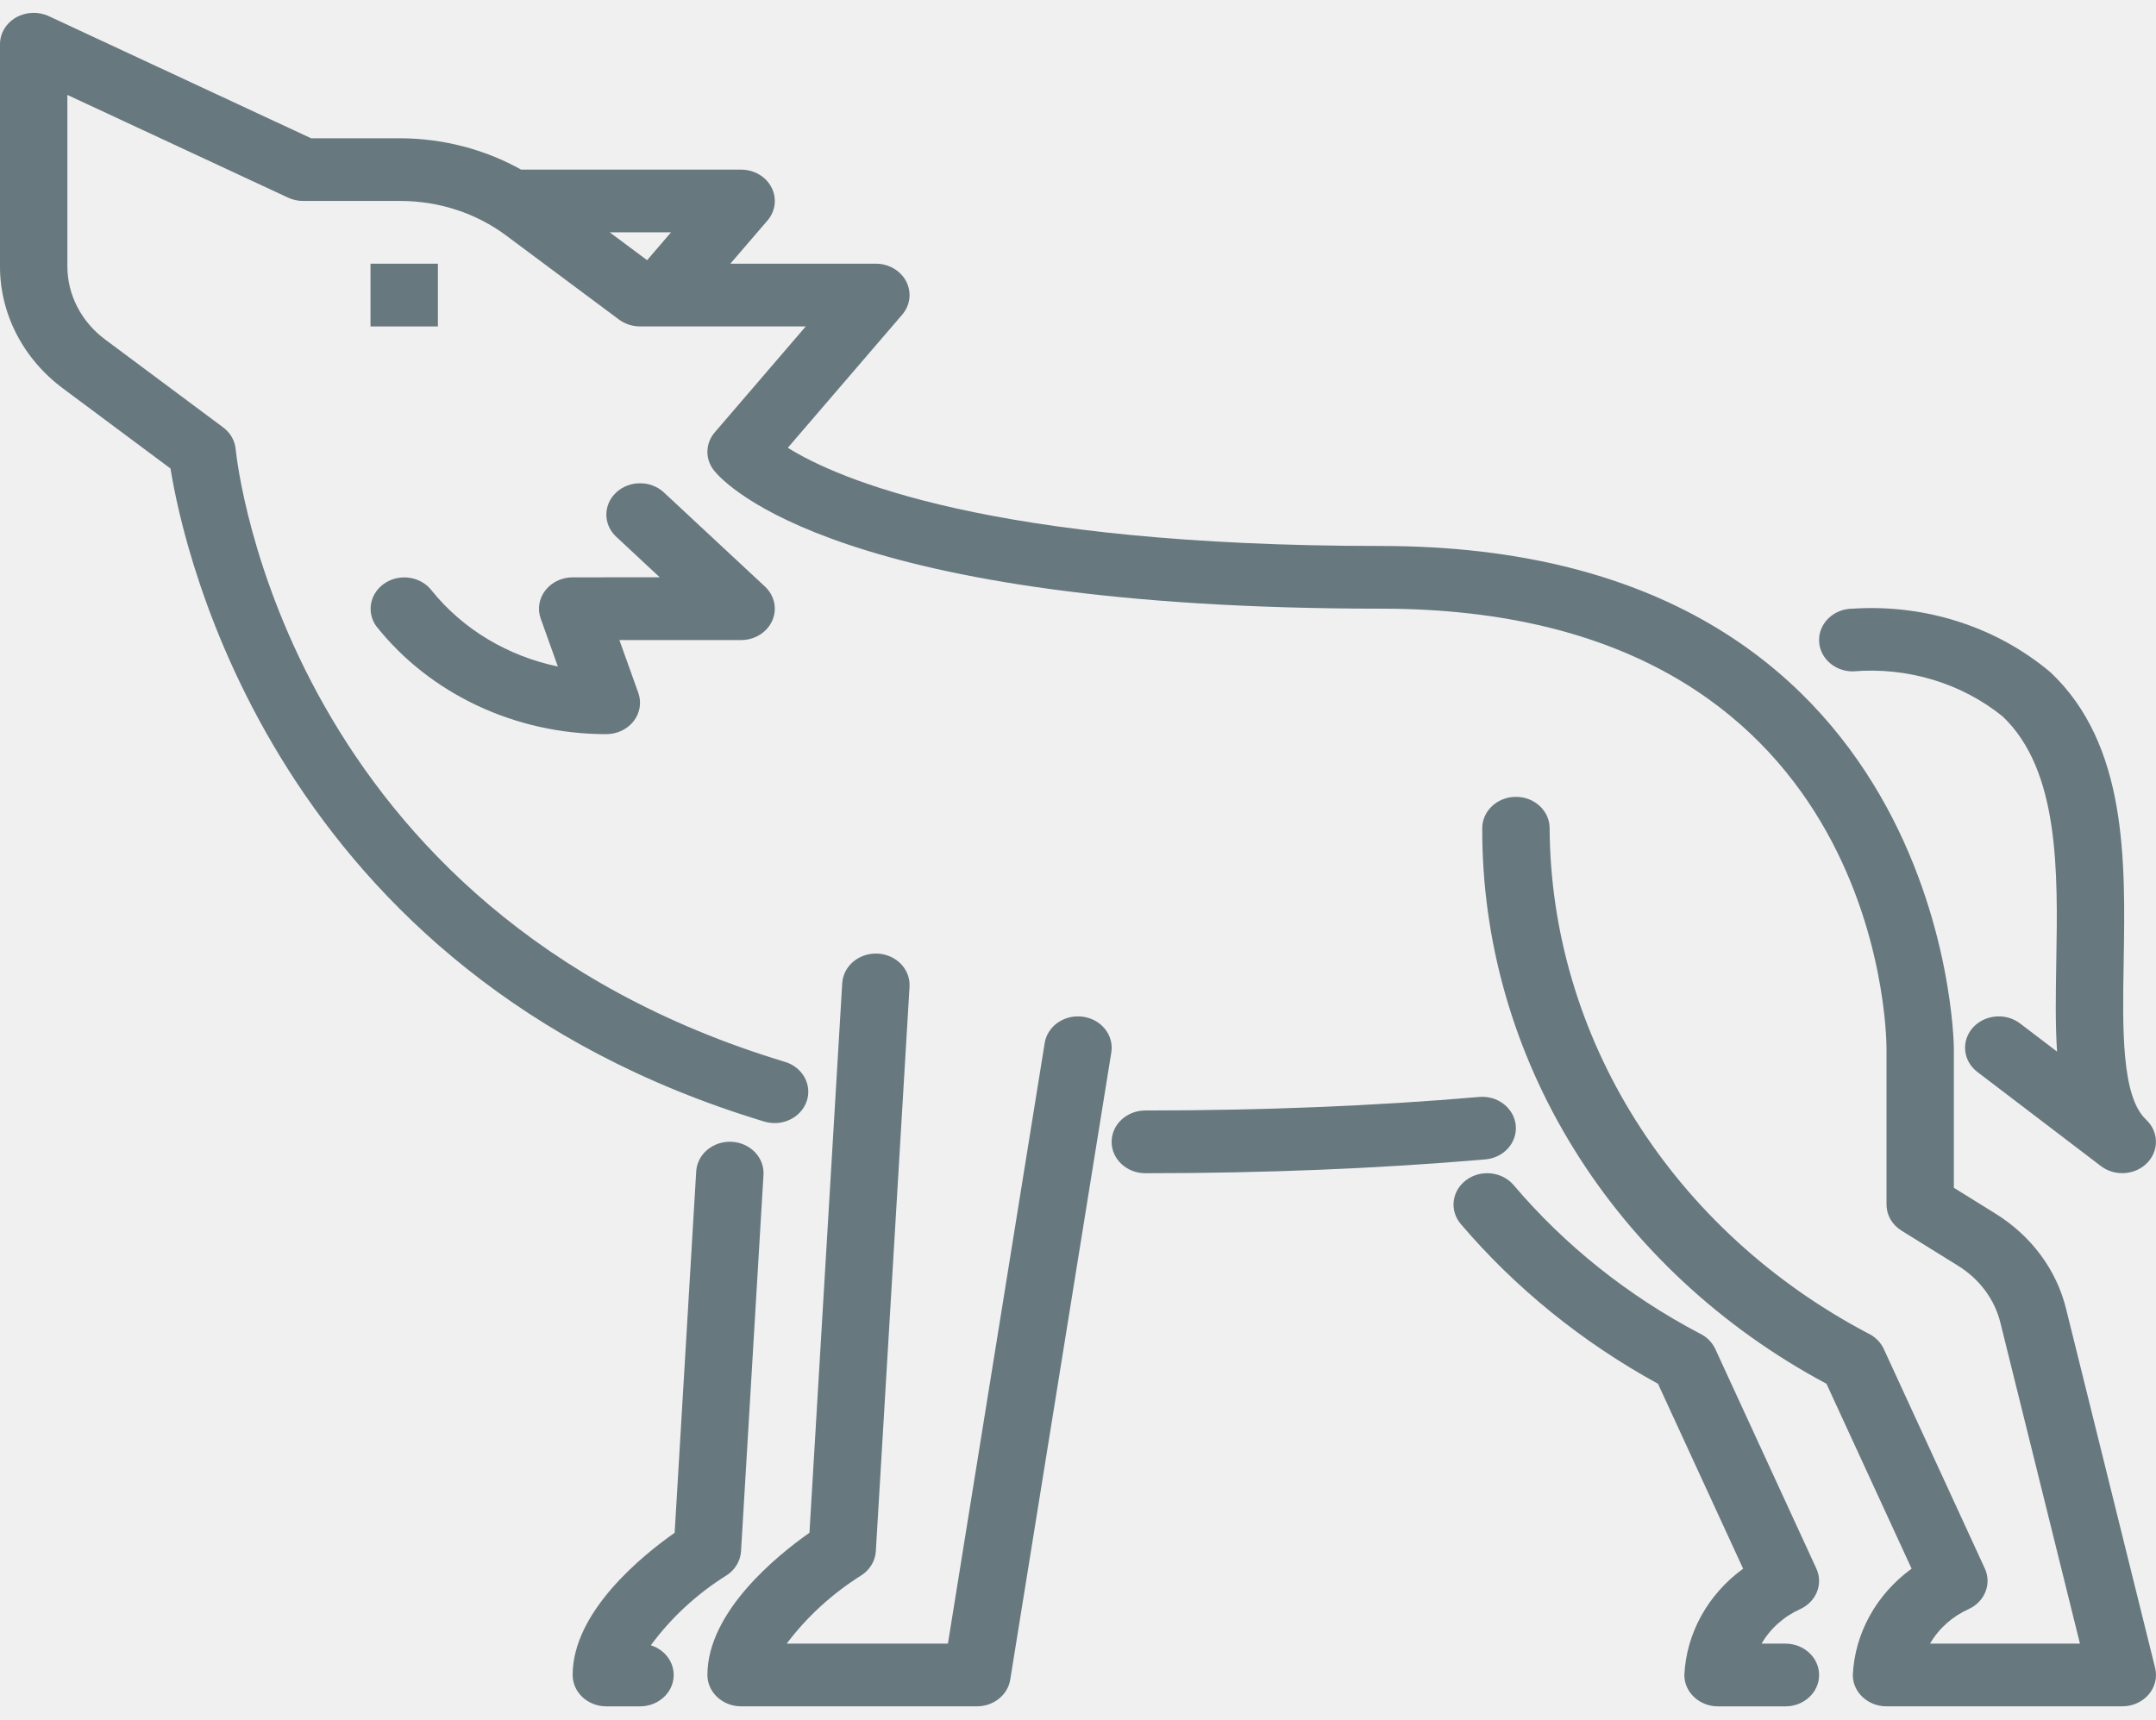
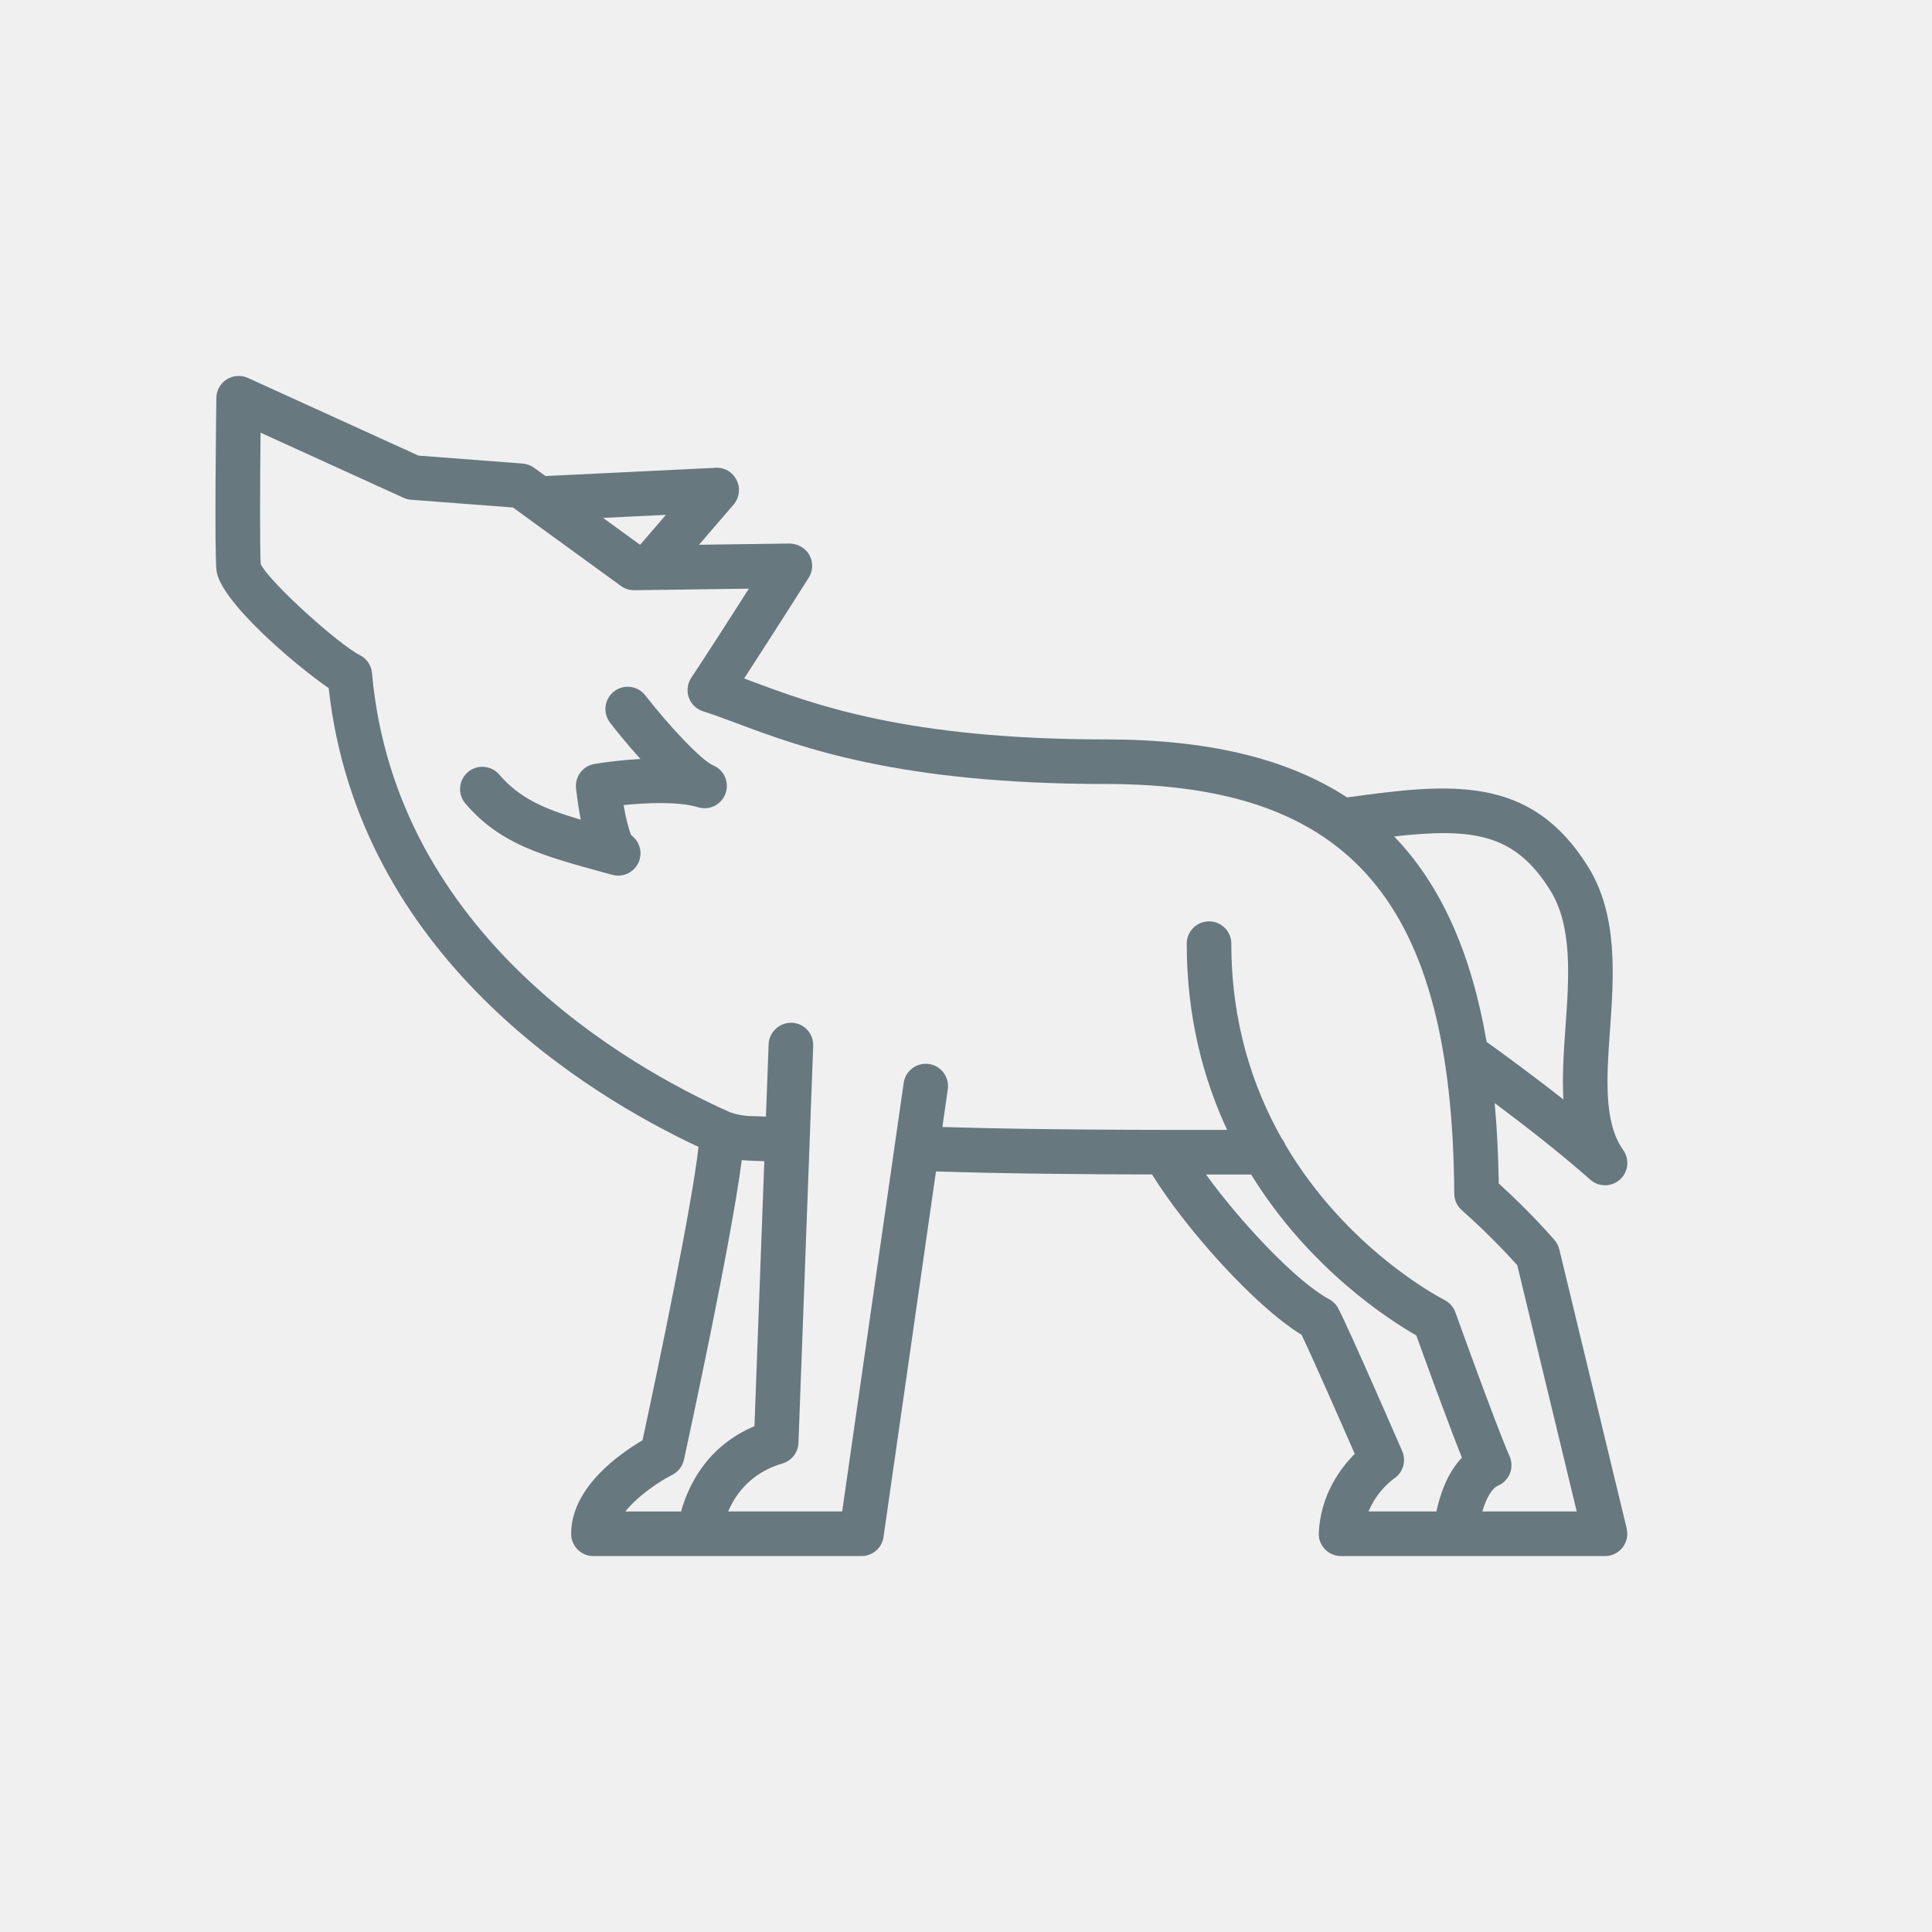
- <svg xmlns="http://www.w3.org/2000/svg" width="84" height="67" viewBox="0 0 84 67" fill="none">
-   <path d="M72.186 26.166C74.306 25.986 76.414 26.619 78.023 27.919C80.244 30.021 80.176 33.983 80.115 37.478C80.094 38.724 80.073 39.906 80.145 40.984L78.705 39.887C78.435 39.681 78.089 39.584 77.743 39.617C77.396 39.649 77.078 39.807 76.857 40.058C76.399 40.581 76.481 41.351 77.042 41.778L81.854 45.445C82.396 45.857 83.189 45.801 83.658 45.319C84.127 44.836 84.108 44.096 83.614 43.635C82.649 42.736 82.695 40.083 82.74 37.517C82.808 33.542 82.886 29.037 79.894 26.205H79.893C77.795 24.433 75.011 23.537 72.186 23.721C71.461 23.721 70.873 24.268 70.873 24.943C70.873 25.619 71.461 26.166 72.186 26.166L72.186 26.166Z" fill="#67787F" />
-   <path d="M42.194 39.624C41.85 39.575 41.499 39.657 41.219 39.849C40.939 40.042 40.753 40.331 40.702 40.651L36.932 64.055H30.651C31.434 63.015 32.413 62.117 33.542 61.405C33.884 61.191 34.099 60.84 34.123 60.457L35.436 38.457V38.456C35.456 38.132 35.337 37.813 35.105 37.571C34.873 37.329 34.546 37.182 34.198 37.164C33.85 37.146 33.508 37.258 33.248 37.474C32.989 37.692 32.833 37.996 32.814 38.32L31.537 59.735C30.303 60.602 27.562 62.803 27.562 65.277C27.562 65.952 28.15 66.499 28.875 66.499H38.062C38.712 66.499 39.264 66.057 39.36 65.458L43.298 41.014C43.349 40.693 43.263 40.367 43.055 40.106C42.848 39.846 42.539 39.672 42.194 39.624L42.194 39.624Z" fill="#67787F" />
-   <path d="M70.148 62.705C70.77 62.415 71.041 61.724 70.767 61.13L66.83 52.574C66.708 52.31 66.489 52.093 66.213 51.964C63.419 50.493 60.959 48.529 58.971 46.183C58.519 45.656 57.693 45.568 57.126 45.989C56.559 46.409 56.465 47.178 56.917 47.707C59.044 50.203 61.647 52.312 64.597 53.928L67.914 61.135C66.538 62.139 65.701 63.652 65.624 65.278C65.624 65.953 66.211 66.501 66.936 66.501H69.561C70.286 66.501 70.874 65.953 70.874 65.278C70.874 64.603 70.286 64.056 69.561 64.056H68.633C68.972 63.468 69.503 62.995 70.148 62.705Z" fill="#67787F" />
-   <path d="M59.055 43.854C59.023 43.532 58.854 43.234 58.587 43.027C58.319 42.82 57.974 42.72 57.627 42.751C53.572 43.101 49.197 43.278 44.623 43.278C43.898 43.278 43.31 43.825 43.31 44.5C43.31 45.175 43.898 45.723 44.623 45.723C49.278 45.723 53.734 45.541 57.869 45.184C58.216 45.155 58.536 44.997 58.758 44.748C58.98 44.499 59.087 44.177 59.055 43.854Z" fill="#67787F" />
-   <path d="M80.496 51.006C80.123 49.486 79.137 48.158 77.742 47.295L76.124 46.29L76.124 40.833C76.124 40.638 75.869 21.278 53.812 21.278C38.539 21.278 32.599 18.642 30.694 17.451L35.15 12.264V12.263C35.465 11.896 35.526 11.394 35.308 10.97C35.089 10.547 34.629 10.277 34.125 10.277H28.455L29.9 8.596C30.215 8.23 30.276 7.727 30.058 7.304C29.839 6.88 29.379 6.611 28.875 6.611H20.304C18.886 5.818 17.266 5.397 15.613 5.389H12.122L1.9 0.629C1.492 0.44 1.01 0.46 0.622 0.682C0.236 0.905 1.80797e-05 1.298 1.80797e-05 1.722V10.372C-0.005 12.23 0.902 13.988 2.463 15.145L6.643 18.259C7.155 21.451 10.698 37.951 29.782 43.711C30.47 43.915 31.205 43.563 31.428 42.923C31.65 42.285 31.277 41.598 30.592 41.386C11.211 35.534 9.255 18.231 9.181 17.498C9.148 17.167 8.973 16.863 8.694 16.656L4.102 13.235C3.166 12.541 2.622 11.486 2.625 10.371V3.699L11.225 7.703C11.407 7.788 11.608 7.832 11.812 7.832H15.613C17.102 7.834 18.547 8.306 19.712 9.172L24.117 12.454V12.453C24.35 12.627 24.639 12.721 24.937 12.721H31.394L27.85 16.847C27.475 17.282 27.465 17.898 27.825 18.344C28.267 18.894 32.763 23.721 53.812 23.721C73.218 23.721 73.497 40.136 73.5 40.833V46.944H73.5C73.5 47.352 73.719 47.734 74.084 47.96L76.287 49.328H76.287C77.124 49.846 77.716 50.643 77.939 51.555L81.037 64.055H75.197C75.536 63.466 76.066 62.993 76.712 62.704C77.334 62.414 77.605 61.723 77.331 61.128L73.394 52.573C73.272 52.307 73.052 52.09 72.775 51.961C69.03 49.987 65.912 47.127 63.734 43.671C61.557 40.214 60.398 36.284 60.375 32.277C60.375 31.602 59.787 31.055 59.063 31.055C58.338 31.055 57.75 31.602 57.75 32.277C57.736 36.666 58.969 40.982 61.325 44.785C63.68 48.587 67.074 51.742 71.162 53.929L74.478 61.134C73.102 62.137 72.265 63.651 72.187 65.277C72.187 65.952 72.775 66.499 73.5 66.499H82.687C83.088 66.499 83.466 66.329 83.715 66.037C83.964 65.746 84.056 65.365 83.966 65.002L80.496 51.006ZM23.756 9.055H26.144L25.212 10.14L23.756 9.055Z" fill="#67787F" />
-   <path d="M28.29 61.406C28.632 61.192 28.847 60.84 28.871 60.457L29.746 45.791V45.79C29.767 45.466 29.648 45.147 29.415 44.905C29.183 44.663 28.857 44.516 28.509 44.498C28.16 44.48 27.818 44.592 27.559 44.809C27.299 45.026 27.143 45.33 27.125 45.654L26.285 59.736C25.051 60.603 22.311 62.803 22.311 65.278C22.311 65.953 22.898 66.5 23.623 66.5H24.936C25.578 66.5 26.126 66.067 26.23 65.476C26.335 64.886 25.966 64.312 25.357 64.12C26.143 63.051 27.137 62.13 28.29 61.405L28.29 61.406Z" fill="#67787F" />
-   <path d="M30.087 24.19C30.29 23.733 30.177 23.207 29.802 22.858L25.865 19.191C25.352 18.714 24.521 18.714 24.009 19.191C23.496 19.669 23.496 20.442 24.009 20.919L25.705 22.499L22.312 22.5C21.89 22.5 21.494 22.689 21.247 23.008C21 23.326 20.933 23.736 21.067 24.108L21.735 25.975V25.976C19.781 25.568 18.045 24.527 16.838 23.039C16.432 22.483 15.621 22.336 15.021 22.71C14.422 23.085 14.259 23.839 14.657 24.4C16.757 27.051 20.086 28.615 23.624 28.611C24.046 28.61 24.442 28.422 24.689 28.103C24.936 27.784 25.002 27.374 24.869 27.002L24.132 24.944H28.874C29.405 24.944 29.883 24.646 30.087 24.19Z" fill="#67787F" />
-   <path d="M14.435 10.277H17.061V12.722H14.435V10.277Z" fill="#67787F" />
+ <svg xmlns="http://www.w3.org/2000/svg" width="130" height="130" viewBox="0 0 130 130" fill="none">
+   <g clip-path="url(#clip0_1218_3626)">
+     <path d="M109.458 102.852L104.922 84.067C104.866 83.837 104.757 83.623 104.603 83.443C104.537 83.365 103.038 81.623 100.847 79.632C100.82 77.729 100.728 75.928 100.572 74.221C102.468 75.637 104.987 77.583 107.004 79.375C107.288 79.628 107.644 79.754 108 79.754C108.358 79.754 108.717 79.626 109.002 79.37C109.57 78.86 109.664 78.005 109.222 77.384C107.892 75.516 108.107 72.488 108.334 69.283C108.59 65.673 108.881 61.58 106.864 58.33C102.988 52.08 97.532 52.706 90.645 53.658C86.574 51.004 81.208 49.754 74.409 49.754C61.046 49.754 54.765 47.406 50.609 45.853C50.425 45.784 50.246 45.717 50.072 45.652C51.896 42.848 54.385 38.923 54.416 38.876C54.711 38.411 54.728 37.822 54.459 37.341C54.19 36.861 53.658 36.579 53.129 36.573L47.035 36.656L49.36 33.955C49.752 33.501 49.835 32.857 49.571 32.318C49.308 31.78 48.771 31.441 48.151 31.478L36.705 32.033L35.936 31.474C35.711 31.31 35.446 31.213 35.168 31.192L28.158 30.657L16.68 25.43C16.22 25.221 15.683 25.258 15.255 25.528C14.826 25.799 14.565 26.268 14.558 26.775C14.544 27.813 14.425 36.961 14.566 38.365C14.771 40.427 19.884 44.773 22.116 46.3C24.106 64.299 39.445 73.632 47.001 77.172C46.588 80.983 44.315 91.913 43.234 96.915C41.751 97.781 38.431 100.068 38.431 103.205C38.431 104.034 39.103 104.705 39.931 104.705H57.966C58.712 104.705 59.345 104.157 59.45 103.418L62.98 78.823C67.746 78.975 72.832 79.017 77.519 79.027C79.785 82.685 84.435 87.895 87.581 89.817C88.284 91.28 90.098 95.401 91.158 97.827C90.198 98.788 88.868 100.566 88.737 103.129C88.716 103.54 88.865 103.942 89.149 104.24C89.432 104.537 89.825 104.705 90.235 104.705H90.239C92.128 104.699 97.932 104.705 97.933 104.705H107.996C108.456 104.705 108.891 104.494 109.175 104.133C109.459 103.772 109.563 103.3 109.454 102.853L109.458 102.852ZM104.315 59.911C105.819 62.336 105.576 65.76 105.341 69.071C105.224 70.718 105.106 72.39 105.199 73.984C103.008 72.26 100.961 70.773 100.033 70.108C98.999 64.12 96.963 59.555 93.809 56.282C99.124 55.69 101.939 56.085 104.314 59.912L104.315 59.911ZM44.808 34.643L43.072 36.659L40.579 34.847L44.808 34.642V34.643ZM45.226 99.243C45.632 99.04 45.924 98.664 46.021 98.221C46.383 96.559 49.209 83.526 49.91 78.062C50.227 78.091 50.536 78.105 50.869 78.114C51.042 78.118 51.23 78.124 51.428 78.132L50.766 95.964C47.515 97.335 46.286 100.047 45.828 101.705H42.08C42.922 100.64 44.382 99.67 45.226 99.244V99.243ZM96.651 101.703C95.435 101.703 93.581 101.701 92.088 101.701C92.668 100.285 93.752 99.523 93.806 99.487C94.41 99.085 94.64 98.306 94.351 97.64C94.205 97.305 90.777 89.424 90.05 88.043C89.91 87.778 89.695 87.561 89.431 87.419C87.227 86.24 83.493 82.26 81.146 79.028C81.727 79.028 82.313 79.028 82.871 79.028H84.185C88.117 85.408 93.556 88.865 95.301 89.857C95.845 91.366 97.392 95.632 98.37 98.084C97.375 99.111 96.888 100.606 96.652 101.704L96.651 101.703ZM99.742 101.703C99.985 100.89 100.351 100.16 100.794 99.971C101.161 99.813 101.451 99.516 101.598 99.144C101.745 98.772 101.738 98.357 101.577 97.991C100.617 95.796 97.957 88.381 97.931 88.306C97.802 87.947 97.539 87.649 97.2 87.475C96.81 87.276 90.593 84.009 86.472 77.001C86.415 76.85 86.335 76.713 86.235 76.59C84.282 73.129 82.853 68.794 82.853 63.496C82.853 62.667 82.181 61.996 81.353 61.996C80.525 61.996 79.853 62.667 79.853 63.496C79.853 68.397 80.953 72.553 82.57 76.027C76.814 76.031 69.823 76.03 63.41 75.833L63.775 73.293C63.893 72.473 63.324 71.713 62.504 71.595C61.686 71.481 60.923 72.046 60.807 72.867L56.668 101.703H48.995C49.487 100.552 50.515 99.1 52.65 98.472C53.269 98.29 53.702 97.733 53.726 97.089L54.718 70.372C54.748 69.544 54.103 68.848 53.275 68.817C52.466 68.797 51.752 69.433 51.72 70.26L51.539 75.132C51.324 75.124 51.123 75.118 50.945 75.113C50.17 75.093 49.833 75.081 49.104 74.833C42.328 71.809 26.597 62.936 25.031 45.287C24.985 44.769 24.674 44.311 24.208 44.079C22.807 43.377 18.143 39.195 17.544 37.957C17.478 36.948 17.496 32.679 17.532 29.113L27.157 33.497C27.317 33.57 27.489 33.614 27.665 33.627L34.517 34.149L41.78 39.427C42.043 39.617 42.337 39.711 42.682 39.714L50.392 39.61C49.175 41.516 47.5 44.125 46.516 45.603C46.253 45.997 46.192 46.491 46.35 46.936C46.508 47.382 46.868 47.727 47.32 47.867C47.981 48.072 48.713 48.346 49.559 48.662C53.917 50.291 60.504 52.753 74.41 52.753C90.934 52.753 97.726 60.739 97.854 80.318C97.857 80.745 98.042 81.151 98.362 81.433C100.159 83.018 101.561 84.537 102.093 85.132L106.095 101.703H99.742Z" fill="#67787F" />
+     <path d="M47.986 51.499C47.188 51.167 44.981 48.796 43.42 46.79C42.913 46.135 41.968 46.018 41.316 46.527C40.662 47.036 40.545 47.978 41.052 48.632C41.426 49.112 42.19 50.07 43.092 51.071C41.531 51.155 40.257 51.362 40.002 51.404C39.216 51.537 38.671 52.262 38.762 53.054C38.855 53.866 38.962 54.561 39.078 55.158C36.566 54.411 34.948 53.699 33.595 52.12C33.056 51.492 32.111 51.417 31.48 51.957C30.851 52.496 30.779 53.443 31.318 54.072C33.659 56.802 36.455 57.567 40.686 58.724L41.04 58.821C41.108 58.842 41.173 58.859 41.233 58.874C41.355 58.905 41.477 58.919 41.598 58.919C42.264 58.919 42.871 58.472 43.048 57.799C43.21 57.181 42.962 56.552 42.473 56.2C42.314 55.849 42.119 55.068 41.958 54.172C43.51 54.014 45.67 53.919 46.97 54.318C47.741 54.551 48.549 54.143 48.82 53.391C49.091 52.639 48.724 51.807 47.986 51.499Z" fill="#67787F" />
+   </g>
+   <defs>
+     <clipPath id="clip0_1218_3626">
+       <rect width="130" height="130" fill="white" />
+     </clipPath>
+   </defs>
</svg>
